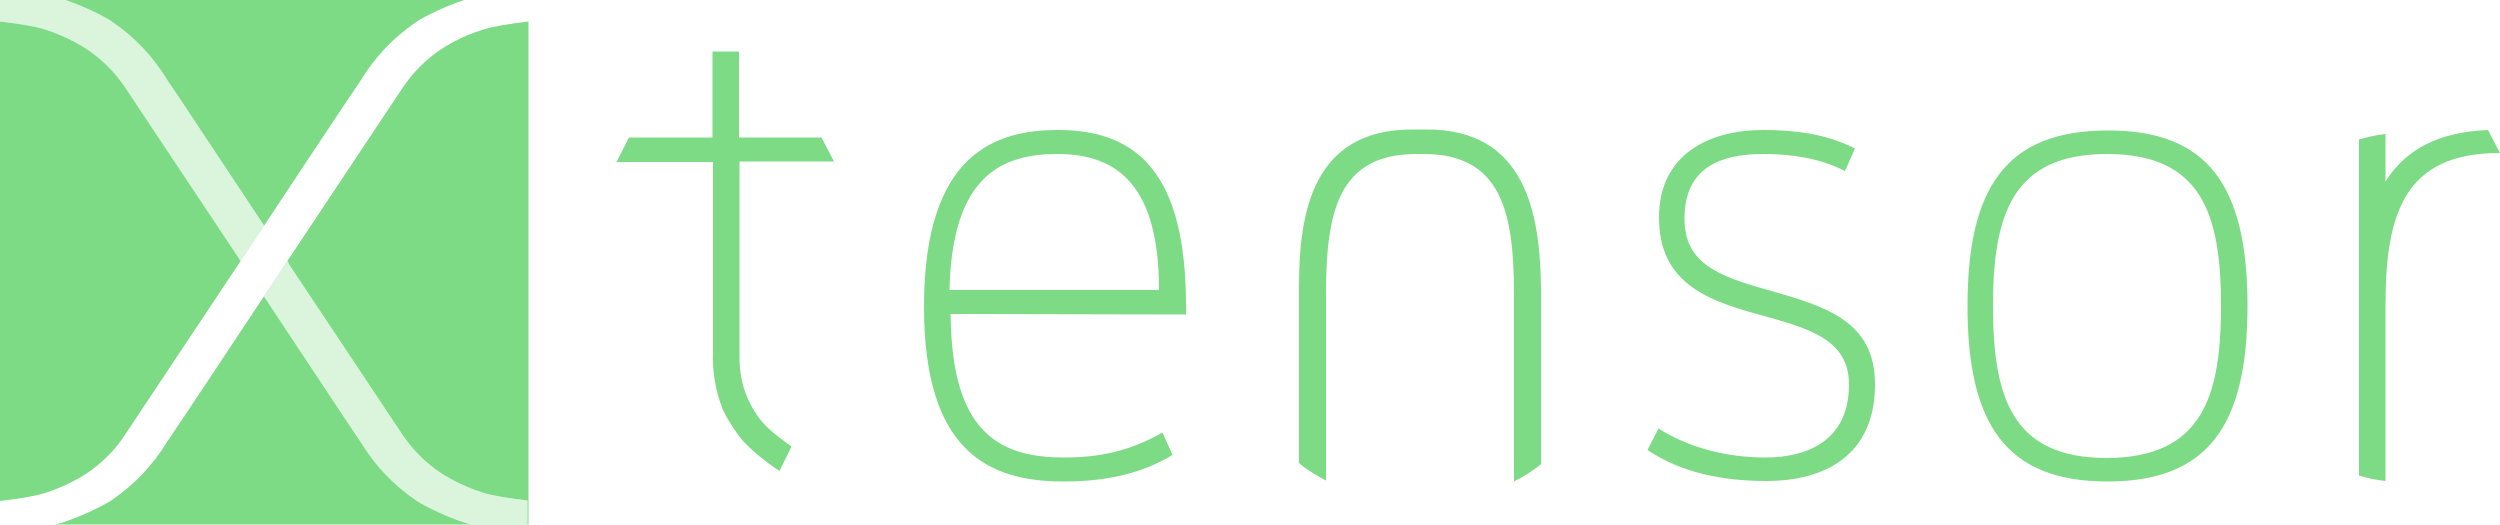
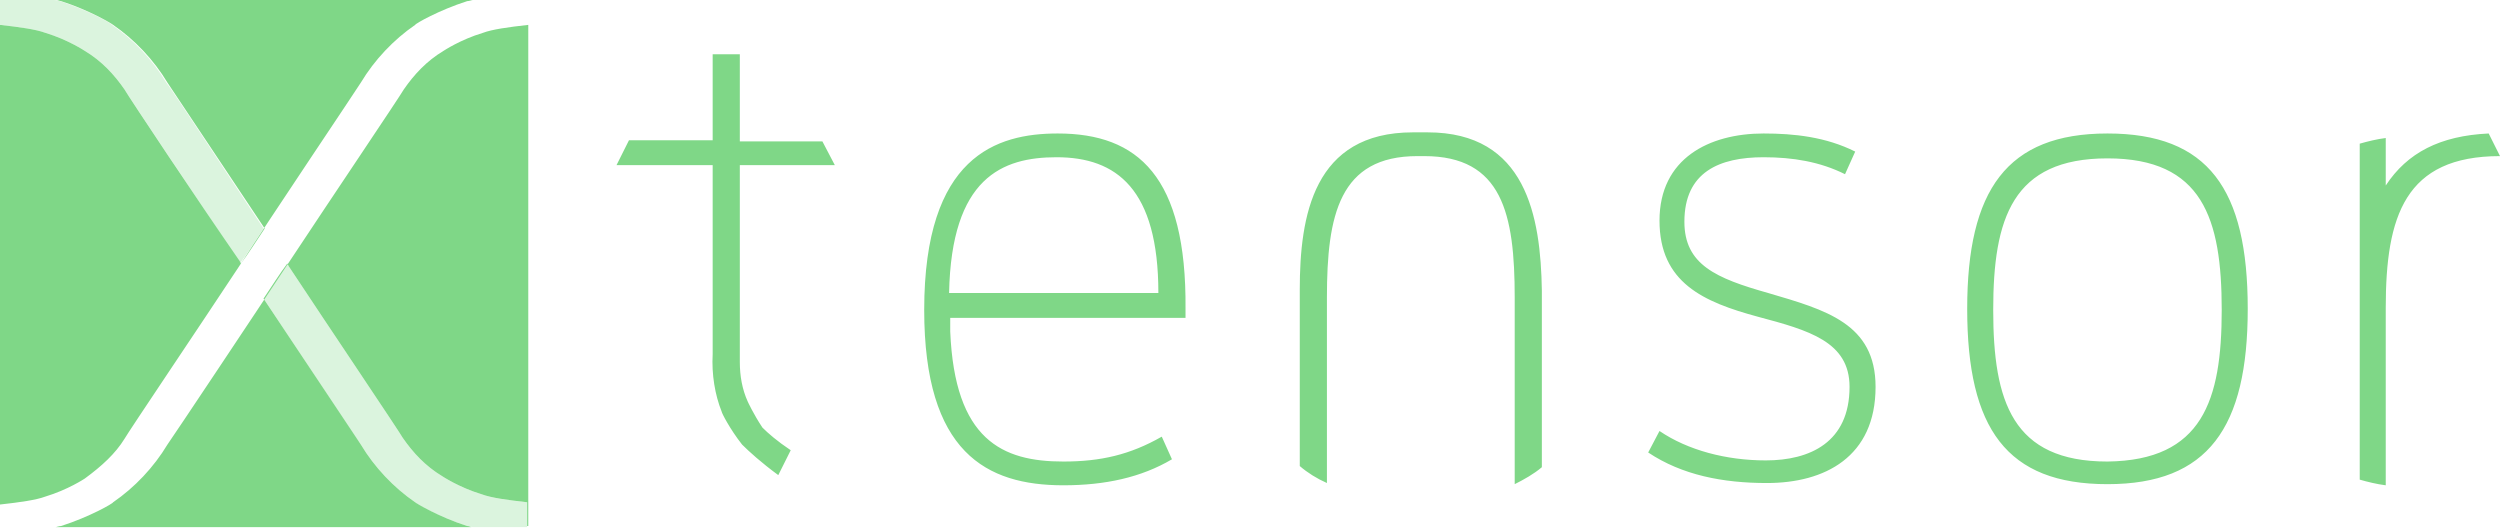
- <svg xmlns="http://www.w3.org/2000/svg" version="1.1" id="Calque_1" x="0px" y="0px" viewBox="0 0 500 105" xml:space="preserve" width="500" height="105">
-   <defs id="defs11" />
-   <style type="text/css" id="style3">
- 	.st0{fill:#7DDB85;}
- 	.st1{fill:#D8F8D7;}
+ <svg xmlns="http://www.w3.org/2000/svg" version="1.1" id="Calque_1" x="0px" y="0px" viewBox="0 0 221 46.7" style="enable-background:new 0 0 221 46.7;" xml:space="preserve">
+   <style type="text/css">
+ 	.st0{fill:#7FD787;}
+ 	.st1{opacity:0.28;fill:#7FD787;enable-background:new    ;}
</style>
-   <path style="fill:#7ddb85" d="M 11.334 -0.5 C 11.63 -0.433 11.933 -0.367 12.199 -0.301 C 17.799 1.499 22.4 4.2 22.5 4.4 C 26.9 7.4 30.6 11.3 33.4 15.9 C 34.4 17.3 45.101 33.5 52.801 45.1 C 51.001 47.8 49.4 50.299 48.1 52.199 C 48 51.999 47.901 51.899 47.801 51.699 C 39.901 39.799 25.9 18.801 24.9 17.301 C 22.9 14.401 20.3 11.7 17 9.6 C 17 9.6 13.5 7.3 9 5.9 C 7.2 5.3 4.1 4.801 0 4.301 L 0 100.199 C 4.1 99.699 7.2 99.2 9 98.6 C 13.5 97.2 17 94.9 17 94.9 C 20.4 92.7 23 90 24.9 87.1 C 25.9 85.6 39.901 64.599 47.801 52.699 C 54.401 42.699 70.999 17.7 72.199 16 C 74.999 11.4 78.7 7.5 83.1 4.5 C 83.2 4.3 87.8 1.601 93.4 -0.199 L 94.6 -0.5 L 11.334 -0.5 z M 105.699 4.301 C 101.599 4.801 98.499 5.3 96.699 5.9 C 91.999 7.3 88.6 9.6 88.6 9.6 C 85.3 11.7 82.699 14.401 80.699 17.301 C 79.699 18.801 65.701 39.799 57.801 51.699 C 51.201 61.699 34.6 86.7 33.4 88.4 C 30.6 93 26.9 96.9 22.5 99.9 C 22.4 100.1 17.799 102.8 12.199 104.6 L 11 104.9 L 94.203 104.9 L 93.4 104.699 C 87.8 102.899 83.2 100.2 83.1 100 C 78.7 97 74.999 93.1 72.199 88.5 C 71.199 87.1 60.501 70.901 52.801 59.301 C 54.601 56.601 56.2 54.099 57.5 52.199 C 57.6 52.399 57.699 52.499 57.699 52.699 C 65.599 64.599 79.6 85.6 80.6 87.1 C 82.6 90 85.2 92.701 88.5 94.801 C 88.5 94.801 92 97.1 96.5 98.5 C 98.3 99.1 101.4 99.6 105.5 100.1 L 105.5 104.9 L 105.699 104.9 L 105.699 4.301 z M 142.5 10.301 L 142.5 27.5 L 125.801 27.5 L 123.301 32.4 L 142.6 32.4 L 142.6 70.1 C 142.4 74.2 143.1 78.199 144.5 81.699 C 144.5 81.899 146.1 85.199 148.6 88.199 C 149.9 89.599 152.4 91.899 155.9 94.199 L 158.301 89.301 C 155.601 87.401 153.699 85.799 152.699 84.699 C 150.599 82.299 149.5 79.6 149.5 79.6 C 148.4 77.1 147.9 74.3 147.9 71.6 L 147.9 32.301 L 166.801 32.301 L 164.301 27.5 L 147.801 27.5 L 147.801 10.301 L 142.5 10.301 z M 282.4 25.9 C 262.5 25.9 259.801 42.601 259.801 57.301 L 259.801 92.6 C 261.401 94 263.299 95.1 265.199 96.1 L 265.199 59 C 265.199 42.4 267.601 30.801 283.301 30.801 L 284.699 30.801 C 300.299 30.801 302.801 42.4 302.801 59 L 302.801 96.301 C 304.701 95.301 306.599 94.201 308.199 92.801 L 308.199 57.5 C 307.999 42.6 305.1 25.9 285.4 25.9 L 282.4 25.9 z M 211.6 26 C 199.3 26 184.801 30.501 184.801 61.301 C 184.801 89.901 197.299 96.301 212.699 96.301 C 220.999 96.301 228.2 94.8 234.5 91 L 232.5 86.5 C 226.2 90.1 220.201 91.5 212.801 91.5 C 200.601 91.5 190.999 87.1 190.199 65.5 L 190.1 62.801 L 237.1 62.9 L 237.199 63 L 237.199 61.199 C 237.199 34.699 227.5 26 211.6 26 z M 352.6 26 C 341.8 26 331.801 30.9 331.801 43.5 C 331.801 56.1 340.7 59.901 351.4 62.801 C 361.5 65.601 369.801 67.7 369.801 76.9 C 369.801 87.9 361.8 91.5 353 91.5 C 345.1 91.5 337.499 89.399 331.699 85.699 L 329.5 90 C 336.2 94.5 344.401 96.199 353.301 96.199 C 364.901 96.199 375 91.1 375 76.9 C 375 64.2 365.2 61.3 353.6 58 C 343.1 55.1 336.9 52.399 336.9 43.699 C 336.9 33.699 343.799 30.801 352.699 30.801 C 358.499 30.801 364.1 31.699 369 34.199 L 371 29.699 C 365.1 26.699 358.8 26 352.6 26 z M 497.6 26 C 487.8 26.4 481.2 29.801 477.1 36.301 L 477.1 26.801 C 475.2 27.001 473.501 27.4 471.801 27.9 L 471.801 95.1 C 473.401 95.6 475.2 95.999 477.1 96.199 L 477.1 61.4 L 477.1 61 C 477.1 42.7 480.9 30.6 499.9 30.6 L 500 30.6 L 497.6 26 z M 421.5 26.1 C 401.4 26.1 393.5 37.299 393.5 61.199 C 393.5 85.099 401.4 96.301 421.5 96.301 C 441.6 96.301 449.5 85.099 449.5 61.199 C 449.5 37.199 441.6 26 421.5 26.1 z M 211.5 30.801 C 223.6 30.801 231.801 37.2 231.801 58 L 189.9 58 C 190.4 35 200.5 30.801 211.5 30.801 z M 421.4 30.801 C 440.4 30.801 444.199 42.899 444.199 61.199 C 444.199 79.399 440.4 91.5 421.4 91.6 C 402.4 91.6 398.6 79.499 398.6 61.199 C 398.6 42.899 402.5 30.801 421.4 30.801 z M 166.801 32.4 L 166.9 32.6 L 166.9 32.4 L 166.801 32.4 z " id="path5" />
-   <path class="st1" d="m 57.5,52.2 c -1.3,1.9 -2.9,4.4 -4.7,7.1 7.7,11.6 18.4,27.8 19.4,29.2 2.8,4.6 6.5,8.5 10.9,11.5 0.1,0.2 4.7,2.9 10.3,4.7 0.4,0.1 0.8,0.2 1.2,0.3 l 10.9,0 0,-4.9 c -4.1,-0.5 -7.2,-1 -9,-1.6 -4.5,-1.4 -8,-3.7 -8,-3.7 -3.3,-2.1 -5.9,-4.8 -7.9,-7.7 -1,-1.5 -15,-22.5 -22.9,-34.4 l 0,0 c 0,-0.2 -0.1,-0.3 -0.2,-0.5 M 10.9,-0.6 0,-0.6 0,4.3 c 4.1,0.5 7.2,1 9,1.6 4.5,1.4 8,3.7 8,3.7 3.3,2.1 5.9,4.8 7.9,7.7 1,1.5 15,22.5 22.9,34.4 l 0,0 c 0.1,0.2 0.2,0.3 0.3,0.5 1.3,-1.9 2.9,-4.4 4.7,-7.1 C 45.1,33.5 34.4,17.3 33.4,15.9 30.6,11.3 26.9,7.4 22.5,4.4 22.4,4.2 17.8,1.5 12.2,-0.3 11.8,-0.4 11.4,-0.5 10.9,-0.6" id="path7-3" style="fill:#7ddb85;fill-opacity:0.28" />
+   <path class="st0" d="M73.8,14.7L73.8,14.7L73.8,14.7L73.8,14.7z M66.1,35.5c-0.5-1.1-0.7-2.3-0.7-3.5c0-0.8,0-17.4,0-17.4h8.4  l-1.1-2.1h-7.3V4.8H63v7.6h-7.4l-1.1,2.2H63c0,0,0,15.8,0,16.7c-0.1,1.8,0.2,3.6,0.8,5.1c0,0.1,0.7,1.5,1.8,2.9  c0.6,0.6,1.7,1.6,3.2,2.7l1.1-2.2c-1.2-0.8-2-1.5-2.5-2C66.6,36.6,66.1,35.5,66.1,35.5z M39.2,4.5c-1.5,0.9-2.6,2.1-3.5,3.4  c-0.4,0.7-6.6,9.9-10.1,15.2c-2.9,4.4-10.3,15.5-10.8,16.2c-1.2,2-2.9,3.8-4.8,5.1c0,0.1-2.1,1.3-4.6,2.1c-0.2,0-0.4,0.1-0.5,0.1  h36.8c-0.1,0-0.2-0.1-0.4-0.1c-2.5-0.8-4.5-2-4.6-2.1c-1.9-1.3-3.6-3.1-4.8-5.1c-0.4-0.6-5.2-7.8-8.6-12.9c0.8-1.2,1.5-2.3,2.1-3.1  c0,0.1,0.1,0.1,0.1,0.2C29,28.8,35.2,38,35.6,38.7c0.9,1.3,2,2.5,3.5,3.4c0,0,1.5,1,3.5,1.6c0.8,0.3,2.2,0.5,4,0.7v2.1h0.1V2.2  c-1.8,0.2-3.2,0.4-4,0.7C40.7,3.5,39.2,4.5,39.2,4.5z M11,38.8c0.4-0.7,6.6-9.9,10.1-15.2C24,19.1,31.4,8.1,31.9,7.3  c1.2-2,2.9-3.8,4.8-5.1c0-0.1,2.1-1.3,4.6-2.1c0.2,0,0.4-0.1,0.5-0.1H5c0.1,0,0.3,0.1,0.4,0.1c2.5,0.8,4.5,2,4.6,2.1  c1.9,1.3,3.6,3.1,4.8,5.1c0.4,0.6,5.2,7.8,8.6,12.9c-0.8,1.2-1.5,2.3-2.1,3.1c0-0.1-0.1-0.1-0.1-0.2C17.6,17.9,11.4,8.6,11,7.9  c-0.9-1.3-2-2.5-3.5-3.4c0,0-1.5-1-3.5-1.6C3.2,2.6,1.8,2.4,0,2.2v42.4c1.8-0.2,3.2-0.4,4-0.7c2-0.6,3.5-1.6,3.5-1.6  C9,41.2,10.2,40.1,11,38.8z M186.3,11.8c-8.9,0-12.4,5-12.4,15.5c0,10.6,3.5,15.5,12.4,15.5s12.4-5,12.4-15.5  C198.7,16.7,195.2,11.8,186.3,11.8z M186.3,40.8c-8.4,0-10.1-5.3-10.1-13.4S177.9,14,186.3,14c8.4,0,10.1,5.3,10.1,13.4  C196.4,35.4,194.7,40.7,186.3,40.8z M220,11.8c-4.3,0.2-7.2,1.7-9.1,4.6v-4.2c-0.8,0.1-1.6,0.3-2.3,0.5v29.7  c0.7,0.2,1.5,0.4,2.3,0.5V27.2c0-8.1,1.7-13.4,10.1-13.4l0,0L220,11.8z M93.5,11.8c-5.4,0-11.8,2-11.8,15.6  c0,12.6,5.5,15.5,12.3,15.5c3.7,0,6.9-0.7,9.6-2.3l-0.9-2c-2.8,1.6-5.4,2.2-8.7,2.2c-5.4,0-9.6-1.9-10-11.5v-1.2h20.8l0,0v-0.8  C104.9,15.6,100.6,11.8,93.5,11.8z M83.9,25.9c0.2-10.2,4.7-12,9.5-12c5.3,0,9,2.8,9,12H83.9z M126.2,11.7h-1.3  c-8.8,0-10,7.4-10,13.9v15.6c0.7,0.6,1.5,1.1,2.4,1.5V26.3c0-7.3,1.1-12.5,8-12.5h0.6c6.9,0,8,5.1,8,12.5v16.5  c0.8-0.4,1.7-0.9,2.4-1.5V25.7C136.2,19.1,134.9,11.7,126.2,11.7z M156.3,25.9c-4.6-1.3-7.4-2.5-7.4-6.3c0-4.4,3.1-5.7,7-5.7  c2.6,0,5,0.4,7.2,1.5l0.9-2c-2.6-1.3-5.4-1.6-8.1-1.6c-4.8,0-9.2,2.2-9.2,7.7s3.9,7.2,8.7,8.5c4.5,1.2,8.1,2.2,8.1,6.2  c0,4.9-3.5,6.5-7.4,6.5c-3.5,0-6.9-0.9-9.4-2.6l-1,1.9c3,2,6.6,2.7,10.5,2.7c5.1,0,9.6-2.3,9.6-8.5  C165.8,28.6,161.4,27.4,156.3,25.9z" />
+   <path class="st1" d="M25.4,23.3c-0.6,0.8-1.3,1.9-2.1,3.1c3.4,5.1,8.1,12.3,8.6,12.9c1.2,2,2.9,3.8,4.8,5.1c0,0.1,2.1,1.3,4.6,2.1  c0.2,0,0.4,0.1,0.5,0.1h4.8v-2.2c-1.8-0.2-3.2-0.4-4-0.7c-2-0.6-3.5-1.6-3.5-1.6c-1.5-0.9-2.6-2.1-3.5-3.4  C35.2,38,29,28.8,25.5,23.5l0,0C25.5,23.5,25.5,23.4,25.4,23.3 M4.8,0H0v2.2c1.8,0.2,3.2,0.4,4,0.7c2,0.6,3.5,1.6,3.5,1.6  C9,5.4,10.1,6.6,11,7.9c0.4,0.7,6.6,9.9,10.1,15.2l0,0c0,0.1,0.1,0.1,0.1,0.2c0.6-0.8,1.3-1.9,2.1-3.1c-3.4-5.1-8.1-12.3-8.6-12.9  c-1.2-2-2.9-3.8-4.8-5.1c0-0.1-2.1-1.3-4.6-2.1C5.2,0.1,5,0,4.8,0" />
</svg>
